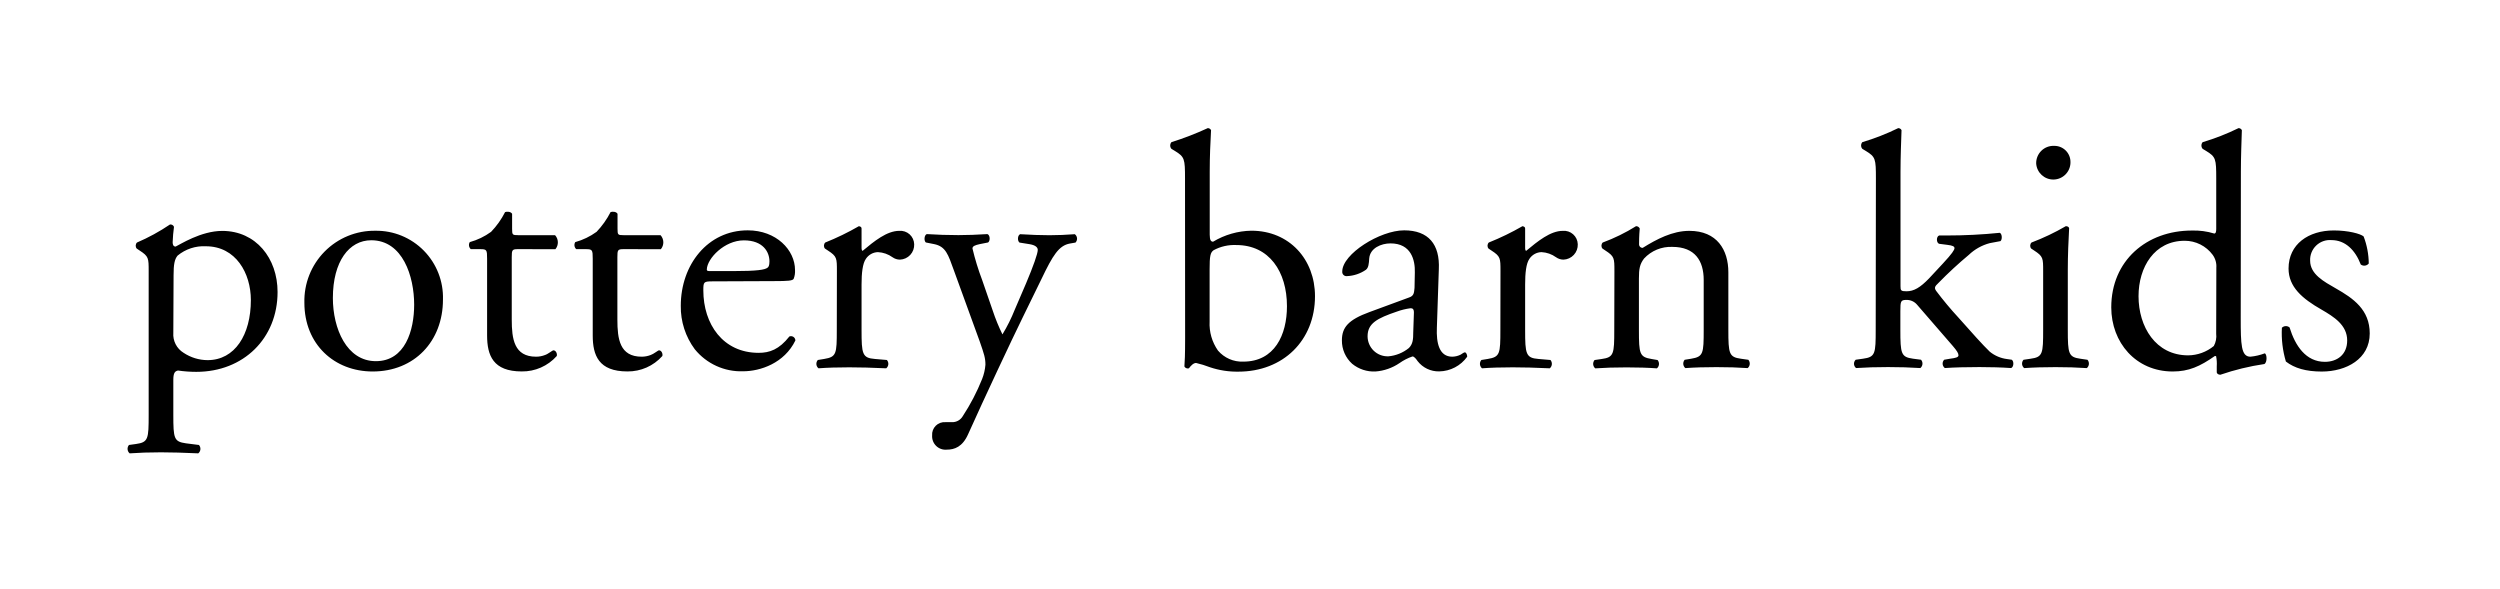
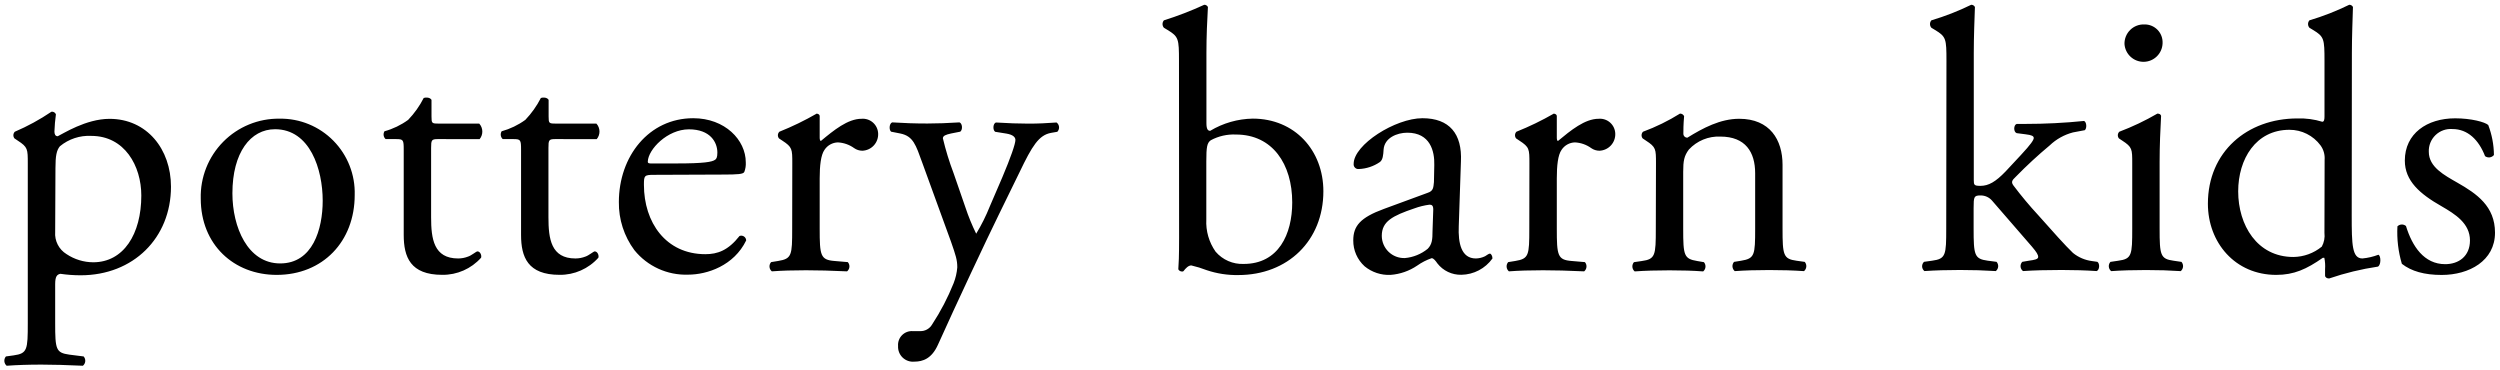
- <svg xmlns="http://www.w3.org/2000/svg" width="323" height="76" viewBox="0 0 323 76">
+ <svg xmlns="http://www.w3.org/2000/svg" width="291" height="43" viewBox="0 0 291 43">
  <g>
-     <path d="M2.728 18.503c0-1.68 0-1.9-1.165-2.656l-.384-.259c-.183-.232-.166-.564.04-.777 1.492-.639 2.92-1.42 4.264-2.33.222-.03.436.096.516.305-.09.661-.148 1.326-.172 1.992 0 .299.086.558.384.558.563-.26 3.272-2.025 6.026-2.025 4.351 0 7.145 3.538 7.145 7.894 0 5.975-4.39 10.316-10.502 10.316-.791 0-1.581-.057-2.364-.172-.39.086-.603.299-.603 1.208v4.528c0 3.067.086 3.452 1.636 3.671l1.675.212c.137.153.205.356.188.56-.016.204-.115.393-.274.523-2.066-.087-3.31-.133-4.82-.133-1.51 0-2.841.046-4.047.133-.155-.132-.252-.32-.268-.523-.016-.204.05-.405.182-.56l.908-.126c1.589-.219 1.635-.664 1.635-3.757V18.503zm3.185 7.966c-.08 1.044.432 2.045 1.325 2.59.918.613 1.995.943 3.099.949 3.53 0 5.595-3.28 5.595-7.768 0-3.452-1.94-6.944-5.814-6.944-1.326-.071-2.63.36-3.655 1.208-.39.472-.517 1.122-.517 2.543l-.033 7.422zM40.751 22.18c0 5.398-3.701 9.295-9.078 9.295-4.953 0-8.827-3.499-8.827-8.89-.062-2.466.881-4.85 2.612-6.604 1.73-1.754 4.099-2.725 6.56-2.69 2.35-.035 4.612.894 6.262 2.573 1.65 1.679 2.542 3.96 2.471 6.316zm-9.27-7.66c-2.841 0-4.954 2.715-4.954 7.461 0 3.93 1.769 8.16 5.556 8.16 3.788 0 4.947-3.984 4.947-7.303 0-3.632-1.464-8.319-5.55-8.319zM50.413 15.668c-.729 0-.775.126-.775 1.035v8.067c0 2.502.305 4.793 3.145 4.793.397 0 .79-.075 1.16-.22.39-.125.946-.603 1.079-.603.344 0 .516.478.43.737-1.15 1.288-2.799 2.015-4.523 1.991-3.701 0-4.476-2.071-4.476-4.647v-9.905c0-1.162-.04-1.248-.9-1.248h-1.206c-.255-.233-.31-.614-.132-.91.99-.272 1.924-.722 2.754-1.328.725-.755 1.334-1.614 1.808-2.549.219-.086.735-.086.907.22v1.938c0 .776.04.823.775.823h4.775c.464.508.484 1.281.046 1.812l-4.867-.006zM64.06 15.668c-.734 0-.774.126-.774 1.035v8.067c0 2.502.298 4.793 3.139 4.793.398 0 .793-.075 1.165-.22.384-.125.947-.603 1.073-.603.344 0 .516.478.43.737-1.147 1.286-2.794 2.013-4.516 1.991-3.702 0-4.476-2.071-4.476-4.647v-9.905c0-1.162-.047-1.248-.908-1.248h-1.225c-.253-.235-.305-.615-.125-.91.99-.274 1.922-.724 2.754-1.328.723-.757 1.332-1.616 1.808-2.549.212-.086.729-.086.9.22v1.938c0 .776.047.823.775.823h4.782c.465.508.482 1.284.04 1.812l-4.841-.006zM75.55 19.83c-1.12 0-1.16.087-1.16 1.162 0 4.362 2.537 8.073 7.146 8.073 1.417 0 2.649-.432 3.973-2.118.173-.067.367-.045.521.058.155.103.25.274.254.46-1.424 2.934-4.523 3.983-6.761 3.983-2.41.081-4.717-.973-6.238-2.848-1.202-1.62-1.838-3.591-1.808-5.61 0-5.31 3.483-9.752 8.648-9.752 3.702 0 6.112 2.543 6.112 5.132.024.382-.034.765-.172 1.122-.126.259-.728.305-2.536.305l-7.98.033zm2.648-1.327c3.186 0 4.133-.173 4.477-.432.132-.086.258-.259.258-.823 0-1.208-.814-2.716-3.31-2.716-2.497 0-4.736 2.33-4.782 3.751 0 .087 0 .22.305.22h3.052zM91.648 18.503c0-1.68 0-1.9-1.16-2.656l-.39-.259c-.184-.233-.164-.567.046-.777 1.497-.598 2.949-1.304 4.344-2.11.219.039.345.125.345.298v2.503c0 .219.046.345.132.391 1.503-1.254 3.139-2.589 4.735-2.589.488-.042.972.12 1.338.446.365.326.58.79.595 1.28.022.51-.161 1.009-.508 1.383-.348.374-.83.594-1.339.61-.34-.003-.67-.11-.947-.306-.554-.4-1.212-.63-1.894-.664-.626.017-1.204.34-1.55.863-.43.604-.562 1.859-.562 3.32v5.868c0 3.107.086 3.625 1.721 3.751l1.55.133c.136.152.204.353.187.556-.016.203-.115.391-.273.52-2.02-.087-3.271-.127-4.775-.127-1.503 0-2.84.04-3.973.126-.158-.128-.257-.316-.273-.519-.017-.203.051-.404.187-.556l.815-.133c1.596-.259 1.635-.664 1.635-3.751l.014-7.601zM103.951 39.747c-.036-.468.134-.929.465-1.26.33-.332.79-.502 1.257-.466h.821c.58.026 1.126-.273 1.417-.777.99-1.51 1.826-3.116 2.497-4.793.234-.593.38-1.217.43-1.852 0-.863-.172-1.381-.728-2.981l-3.358-9.235c-.735-2.025-1.033-3.06-2.543-3.366l-1.072-.212c-.259-.22-.219-.95.125-1.082 1.378.086 2.65.132 4.093.132 1.159 0 2.364-.046 3.741-.132.345.132.39.863.086 1.082l-1.072.212c-.603.133-.947.259-.947.564.327 1.378.743 2.733 1.245 4.057l1.377 3.983c.346 1.048.765 2.07 1.251 3.06.618-1.017 1.15-2.086 1.59-3.193l1.463-3.405c.947-2.244 1.51-3.844 1.51-4.316 0-.305-.258-.604-1.033-.737l-1.324-.212c-.298-.22-.259-.95.086-1.082 1.377.086 2.648.133 3.787.133 1.14 0 2.066-.047 3.272-.133.165.124.27.314.286.521.017.207-.056.412-.2.561l-.729.126c-1.423.259-2.198 1.514-3.662 4.574l-2.423 4.96c-1.417 2.887-4.947 10.396-7.06 15.103-.728 1.64-1.76 1.992-2.754 1.992-.503.049-1.002-.125-1.366-.476-.365-.351-.557-.844-.528-1.35zM136.624 6.553c0-2.55-.047-2.809-1.325-3.585l-.43-.26c-.212-.248-.212-.614 0-.862 1.602-.505 3.17-1.11 4.695-1.813.18-.003.344.098.424.26-.086 1.513-.172 3.451-.172 5.35v8.16c0 .73.172.902.437.902 1.495-.9 3.201-1.39 4.946-1.42 4.907 0 8.218 3.71 8.218 8.457 0 5.736-4.132 9.753-9.9 9.753-1.241.021-2.477-.17-3.655-.564-.589-.229-1.193-.415-1.808-.558-.344 0-.662.345-.907.664-.04.046-.086.046-.172.046-.18 0-.346-.1-.43-.259.046-.604.092-1.427.092-3.671l-.013-20.6zm3.178 18.469c-.069 1.336.311 2.657 1.08 3.75.815.953 2.02 1.48 3.27 1.428 4.047 0 5.643-3.452 5.643-7.163 0-4.448-2.285-7.9-6.543-7.9-1.017-.048-2.029.181-2.927.664-.437.305-.523.776-.523 2.463v6.758zM165.548 21.922c.663-.213.663-.605.729-1.249l.04-1.991c.046-1.6-.47-3.758-3.14-3.758-1.204 0-2.648.604-2.754 1.945-.04.664-.086 1.209-.43 1.468-.723.499-1.573.782-2.45.816-.166.02-.33-.038-.448-.156-.117-.117-.174-.283-.155-.448 0-2.244 4.86-5.311 8-5.311 3.138 0 4.635 1.812 4.476 5.045l-.252 7.522c-.086 1.992.298 3.758 1.987 3.758.372-.006.738-.095 1.072-.259.219-.133.43-.305.563-.305.133 0 .298.259.298.564-.836 1.172-2.178 1.877-3.615 1.899-1.09.027-2.126-.466-2.795-1.328-.179-.26-.43-.604-.662-.604-.599.206-1.165.497-1.682.863-.921.626-1.99.999-3.1 1.082-1.092.052-2.164-.303-3.012-.996-.853-.77-1.335-1.87-1.324-3.02 0-1.68.814-2.656 3.569-3.665l5.085-1.872zm-2.648 7.594c.97-.085 1.893-.46 2.648-1.075.517-.518.563-1.122.563-2.032l.086-2.542c0-.478-.172-.565-.437-.565-.6.079-1.192.223-1.761.432-2.543.863-3.788 1.514-3.788 3.193.002.7.285 1.37.786 1.858.502.487 1.178.751 1.876.731h.027zM177.382 18.503c0-1.68 0-1.9-1.166-2.656l-.384-.259c-.182-.232-.165-.564.04-.777 1.499-.598 2.953-1.304 4.35-2.11.213.039.345.125.345.298v2.503c0 .219.04.345.126.391 1.51-1.254 3.145-2.589 4.734-2.589.49-.044.975.116 1.342.443.368.327.584.791.599 1.283.02.512-.165 1.01-.514 1.383-.348.374-.83.594-1.34.61-.34-.003-.67-.11-.947-.306-.554-.401-1.212-.632-1.894-.664-.626.017-1.205.34-1.55.863-.43.604-.556 1.859-.556 3.32v5.868c0 3.107.086 3.625 1.722 3.751l1.55.133c.132.153.197.353.18.556-.015.202-.112.389-.267.52-2.026-.087-3.271-.127-4.78-.127-1.51 0-2.842.04-3.974.126-.155-.13-.252-.317-.268-.52-.016-.202.05-.402.182-.555l.82-.133c1.59-.259 1.637-.664 1.637-3.751l.013-7.601zM192.102 18.503c0-1.68 0-1.9-1.165-2.656l-.384-.259c-.183-.232-.166-.564.04-.777 1.502-.555 2.944-1.262 4.304-2.111.204-.005.392.113.477.299-.086.996-.086 1.64-.086 2.031-.006.127.042.25.131.34.09.09.212.137.339.132 1.807-1.122 3.834-2.198 6.026-2.198 3.575 0 5.039 2.457 5.039 5.351v7.422c0 3.107.086 3.539 1.636 3.751l.946.133c.133.154.198.354.182.556-.016.202-.112.39-.268.52-1.29-.087-2.542-.126-4.046-.126-1.503 0-2.84.04-4.006.126-.155-.13-.251-.318-.268-.52-.016-.202.05-.402.182-.556l.821-.133c1.59-.258 1.636-.663 1.636-3.75v-6.434c0-2.456-1.12-4.268-4.046-4.268-1.382-.062-2.722.49-3.662 1.507-.556.737-.662 1.327-.662 2.589v6.639c0 3.107.086 3.492 1.635 3.75l.775.133c.132.154.198.354.182.556-.016.202-.113.39-.268.52-1.165-.086-2.41-.126-3.92-.126-1.51 0-2.841.04-4.046.126-.155-.13-.252-.318-.268-.52-.016-.202.05-.402.182-.556l.907-.132c1.59-.213 1.636-.664 1.636-3.751l.02-7.608zM225.887 6.553c0-2.55-.04-2.809-1.324-3.585l-.43-.26c-.212-.248-.212-.614 0-.862 1.592-.476 3.142-1.082 4.635-1.813.181-.004.349.097.43.26-.046 1.327-.132 3.451-.132 5.35v14.805c0 .557.046.664.775.664.947 0 1.768-.472 2.927-1.68l1.768-1.899c1.205-1.294 1.503-1.772 1.503-1.991 0-.22-.212-.346-.947-.432l-1.033-.133c-.384-.126-.384-.95 0-1.075h.993c2.285.001 4.568-.114 6.84-.345.305.126.345.863.087 1.075l-1.378.259c-1.016.266-1.948.787-2.708 1.514-1.367 1.14-2.676 2.35-3.92 3.624-.517.472-.556.664-.298 1.036.901 1.199 1.863 2.351 2.88 3.452 1.682 1.9 3.186 3.579 4.046 4.402.643.521 1.418.85 2.239.95l.602.086c.305.212.259.949-.086 1.075-1.245-.086-2.708-.126-4.086-.126-1.721 0-3.231.04-4.476.126-.165-.123-.27-.312-.286-.518-.017-.206.056-.41.2-.557l.775-.133c.662-.086 1.072-.173 1.072-.432s-.172-.557-.728-1.208l-4.635-5.35c-.333-.386-.816-.607-1.325-.605-.774 0-.82.133-.82 1.467v2.377c0 3.107.085 3.538 1.635 3.75l1.033.134c.136.151.204.353.187.556-.016.203-.115.391-.273.52-1.417-.087-2.65-.127-4.172-.127-1.523 0-2.84.04-4.132.126-.162-.128-.26-.32-.27-.527-.008-.207.073-.407.223-.548l.947-.133c1.596-.213 1.636-.664 1.636-3.751l.026-19.518zM247.495 18.503c0-1.68 0-1.9-1.159-2.656l-.39-.259c-.184-.233-.165-.567.046-.777 1.532-.58 3.013-1.286 4.43-2.11.218 0 .39.085.43.258-.086 1.507-.172 3.578-.172 5.351v7.767c0 3.107.086 3.539 1.636 3.751l.907.133c.132.154.198.354.182.556-.017.202-.113.39-.268.52-1.325-.087-2.543-.126-4.046-.126-1.503 0-2.841.04-4.046.126-.159-.128-.258-.316-.274-.52-.016-.203.052-.404.188-.556l.9-.133c1.596-.212 1.636-.663 1.636-3.75v-7.575zm3.53-13.982c-.038 1.184-.994 2.13-2.175 2.153-1.18.023-2.173-.885-2.256-2.067-.015-.618.227-1.215.667-1.648.44-.433 1.041-.663 1.658-.635.57-.01 1.12.217 1.518.626.399.41.611.966.587 1.538v.033zM273.022 24.557c0 3.406.04 5.006 1.245 5.006.635-.06 1.258-.206 1.855-.432.297.087.344 1.162-.047 1.381-1.932.286-3.833.748-5.681 1.381-.259 0-.47-.133-.47-.345v-.737c.032-.444.003-.891-.087-1.328h-.172c-1.894 1.328-3.357 1.992-5.423 1.992-4.781 0-7.947-3.758-7.947-8.285 0-6.042 4.563-9.926 10.417-9.926.977-.031 1.952.099 2.887.386.212 0 .258-.26.258-.605V6.553c0-2.55-.046-2.809-1.324-3.585l-.43-.26c-.213-.248-.213-.614 0-.862 1.592-.475 3.142-1.081 4.635-1.813.181-.004.348.097.43.26-.04 1.327-.126 3.451-.126 5.35l-.02 18.914zm-3.152-6.473c.048-.6-.121-1.2-.476-1.686-.85-1.145-2.192-1.817-3.616-1.812-3.914 0-5.96 3.412-5.96 7.163 0 3.93 2.199 7.641 6.417 7.641 1.209-.012 2.377-.438 3.31-1.208.267-.488.374-1.048.306-1.6l.02-8.498zM288.902 14.028c.427 1.115.651 2.298.662 3.492-.252.317-.71.375-1.033.133-.728-1.899-2.02-3.154-3.788-3.154-.728-.06-1.447.197-1.974.705-.527.508-.811 1.219-.78 1.95 0 1.767 1.807 2.716 3.31 3.58 2.278 1.294 4.39 2.761 4.39 5.828 0 3.28-3.012 4.92-6.197 4.92-2.027 0-3.53-.432-4.636-1.295-.42-1.413-.595-2.889-.516-4.362.27-.27.702-.287.993-.04.729 2.37 2.106 4.442 4.563 4.442 1.55 0 2.88-.903 2.88-2.762 0-1.992-1.722-3.06-3.31-3.983-2.497-1.421-4.265-2.935-4.265-5.311 0-3.154 2.582-4.92 5.853-4.92 1.868 0 3.464.432 3.848.777z" transform="translate(16.48 16.522)" />
+     <path d="M2.73 18.503c0-1.68 0-1.9-1.166-2.656l-.384-.259c-.183-.232-.166-.564.04-.777 1.493-.639 2.922-1.42 4.267-2.33.222-.03.436.096.517.305-.091.661-.149 1.326-.172 1.992 0 .299.086.558.384.558.564-.26 3.274-2.025 6.03-2.025 4.355 0 7.152 3.538 7.152 7.894 0 5.975-4.394 10.316-10.511 10.316-.792 0-1.583-.057-2.366-.172-.39.086-.603.299-.603 1.208v4.528c0 3.067.086 3.452 1.637 3.671l1.677.212c.136.153.204.356.188.56-.017.204-.116.393-.275.523-2.067-.087-3.313-.133-4.824-.133-1.511 0-2.843.046-4.05.133-.155-.132-.252-.32-.268-.523-.016-.204.05-.405.183-.56l.907-.126c1.591-.219 1.637-.664 1.637-3.757V18.503zm3.188 7.966c-.08 1.044.432 2.045 1.325 2.59.92.613 1.998.943 3.102.949 3.532 0 5.6-3.28 5.6-7.768 0-3.452-1.942-6.944-5.819-6.944-1.327-.071-2.633.36-3.658 1.208-.391.472-.517 1.122-.517 2.543l-.033 7.422zM40.783 22.18c0 5.398-3.704 9.295-9.086 9.295-4.957 0-8.834-3.499-8.834-8.89-.061-2.466.883-4.85 2.615-6.604 1.732-1.754 4.102-2.725 6.564-2.69 2.352-.035 4.617.894 6.267 2.573 1.651 1.679 2.545 3.96 2.474 6.316zm-9.278-7.66c-2.843 0-4.957 2.715-4.957 7.461 0 3.93 1.77 8.16 5.56 8.16 3.791 0 4.95-3.984 4.95-7.303 0-3.632-1.464-8.319-5.553-8.319zM50.452 15.668c-.729 0-.775.126-.775 1.035v8.067c0 2.502.305 4.793 3.148 4.793.396 0 .79-.075 1.16-.22.39-.125.947-.603 1.08-.603.344 0 .516.478.43.737-1.15 1.288-2.8 2.015-4.526 1.991-3.705 0-4.48-2.071-4.48-4.647v-9.905c0-1.162-.04-1.248-.901-1.248h-1.206c-.256-.233-.311-.614-.133-.91.991-.272 1.925-.722 2.757-1.328.725-.755 1.335-1.614 1.81-2.549.218-.086.735-.086.907.22v1.938c0 .776.04.823.775.823h4.779c.464.508.484 1.281.046 1.812l-4.87-.006zM64.11 15.668c-.735 0-.775.126-.775 1.035v8.067c0 2.502.298 4.793 3.141 4.793.4 0 .795-.075 1.167-.22.384-.125.947-.603 1.073-.603.345 0 .517.478.431.737-1.149 1.286-2.797 2.013-4.52 1.991-3.704 0-4.48-2.071-4.48-4.647v-9.905c0-1.162-.046-1.248-.907-1.248h-1.226c-.254-.235-.306-.615-.126-.91.99-.274 1.924-.724 2.757-1.328.723-.757 1.332-1.616 1.809-2.549.212-.086.729-.086.901.22v1.938c0 .776.046.823.775.823h4.785c.466.508.483 1.284.04 1.812l-4.844-.006zM75.609 19.83c-1.12 0-1.16.087-1.16 1.162 0 4.362 2.538 8.073 7.15 8.073 1.419 0 2.651-.432 3.977-2.118.173-.067.367-.045.521.058.155.103.25.274.254.46-1.425 2.934-4.526 3.983-6.766 3.983-2.411.081-4.721-.973-6.243-2.848-1.203-1.62-1.839-3.591-1.81-5.61 0-5.31 3.487-9.752 8.656-9.752 3.704 0 6.117 2.543 6.117 5.132.024.382-.035.765-.173 1.122-.126.259-.729.305-2.538.305l-7.985.033zm2.65-1.327c3.188 0 4.136-.173 4.48-.432.133-.086.259-.259.259-.823 0-1.208-.815-2.716-3.314-2.716-2.498 0-4.738 2.33-4.785 3.751 0 .087 0 .22.305.22h3.055zM91.719 18.503c0-1.68 0-1.9-1.16-2.656l-.39-.259c-.185-.233-.165-.567.046-.777 1.497-.598 2.95-1.304 4.347-2.11.219.039.345.125.345.298v2.503c0 .219.046.345.132.391 1.505-1.254 3.141-2.589 4.739-2.589.488-.042.972.12 1.338.446.366.326.582.79.597 1.28.021.51-.162 1.009-.51 1.383-.347.374-.83.594-1.34.61-.34-.003-.67-.11-.947-.306-.555-.4-1.213-.63-1.895-.664-.627.017-1.206.34-1.551.863-.43.604-.563 1.859-.563 3.32v5.868c0 3.107.086 3.625 1.723 3.751l1.55.133c.136.152.204.353.188.556-.016.203-.115.391-.274.52-2.021-.087-3.274-.127-4.778-.127-1.504 0-2.843.04-3.976.126-.159-.128-.258-.316-.274-.519-.016-.203.052-.404.188-.556l.815-.133c1.597-.259 1.637-.664 1.637-3.751l.013-7.601zM104.032 39.747c-.036-.468.134-.929.465-1.26.331-.332.791-.502 1.258-.466h.822c.58.026 1.127-.273 1.418-.777.99-1.51 1.827-3.116 2.499-4.793.234-.593.38-1.217.43-1.852 0-.863-.172-1.381-.729-2.981l-3.36-9.235c-.735-2.025-1.033-3.06-2.544-3.366l-1.074-.212c-.258-.22-.219-.95.126-1.082 1.378.086 2.65.132 4.095.132 1.16 0 2.366-.046 3.745-.132.344.132.39.863.086 1.082l-1.074.212c-.603.133-.947.259-.947.564.327 1.378.743 2.733 1.246 4.057l1.378 3.983c.347 1.048.765 2.07 1.252 3.06.619-1.017 1.15-2.086 1.591-3.193l1.465-3.405c.947-2.244 1.51-3.844 1.51-4.316 0-.305-.258-.604-1.033-.737l-1.326-.212c-.298-.22-.258-.95.086-1.082 1.379.086 2.651.133 3.791.133 1.14 0 2.068-.047 3.274-.133.166.124.27.314.287.521.016.207-.057.412-.2.561l-.73.126c-1.425.259-2.2 1.514-3.665 4.574l-2.425 4.96c-1.418 2.887-4.95 10.396-7.065 15.103-.729 1.64-1.762 1.992-2.757 1.992-.503.049-1.002-.125-1.367-.476s-.557-.844-.528-1.35zM136.73 6.553c0-2.55-.046-2.809-1.325-3.585l-.431-.26c-.212-.248-.212-.614 0-.862 1.603-.505 3.172-1.11 4.699-1.813.18-.003.344.098.424.26-.086 1.513-.173 3.451-.173 5.35v8.16c0 .73.173.902.438.902 1.497-.9 3.204-1.39 4.95-1.42 4.911 0 8.225 3.71 8.225 8.457 0 5.736-4.136 9.753-9.908 9.753-1.243.021-2.48-.17-3.658-.564-.59-.229-1.194-.415-1.81-.558-.344 0-.662.345-.907.664-.04.046-.086.046-.173.046-.18 0-.345-.1-.43-.259.046-.604.092-1.427.092-3.671l-.013-20.6zm3.181 18.469c-.07 1.336.311 2.657 1.08 3.75.816.953 2.022 1.48 3.274 1.428 4.05 0 5.646-3.452 5.646-7.163 0-4.448-2.286-7.9-6.547-7.9-1.018-.048-2.03.181-2.93.664-.437.305-.523.776-.523 2.463v6.758zM165.677 21.922c.663-.213.663-.605.73-1.249l.04-1.991c.045-1.6-.471-3.758-3.142-3.758-1.206 0-2.651.604-2.757 1.945-.04.664-.086 1.209-.43 1.468-.724.499-1.575.782-2.453.816-.165.02-.33-.038-.447-.156-.118-.117-.175-.283-.156-.448 0-2.244 4.864-5.311 8.006-5.311 3.14 0 4.639 1.812 4.48 5.045l-.252 7.522c-.086 1.992.298 3.758 1.988 3.758.372-.006.739-.095 1.073-.259.22-.133.431-.305.564-.305.132 0 .298.259.298.564-.837 1.172-2.18 1.877-3.618 1.899-1.09.027-2.128-.466-2.797-1.328-.179-.26-.43-.604-.663-.604-.599.206-1.166.497-1.683.863-.922.626-1.991.999-3.102 1.082-1.093.052-2.167-.303-3.015-.996-.853-.77-1.336-1.87-1.325-3.02 0-1.68.815-2.656 3.572-3.665l5.09-1.872zm-2.65 7.594c.97-.085 1.894-.46 2.65-1.075.517-.518.564-1.122.564-2.032l.086-2.542c0-.478-.173-.565-.438-.565-.601.079-1.193.223-1.762.432-2.545.863-3.791 1.514-3.791 3.193.001.7.285 1.37.787 1.858.501.487 1.178.751 1.877.731h.027zM177.52 18.503c0-1.68 0-1.9-1.166-2.656l-.385-.259c-.182-.232-.165-.564.04-.777 1.5-.598 2.955-1.304 4.354-2.11.212.039.345.125.345.298v2.503c0 .219.04.345.126.391 1.51-1.254 3.147-2.589 4.738-2.589.49-.044.975.116 1.343.443s.584.791.599 1.283c.02.512-.166 1.01-.514 1.383-.348.374-.832.594-1.342.61-.34-.003-.67-.11-.948-.306-.554-.401-1.212-.632-1.895-.664-.626.017-1.205.34-1.55.863-.431.604-.557 1.859-.557 3.32v5.868c0 3.107.086 3.625 1.723 3.751l1.55.133c.133.153.198.353.182.556-.016.202-.113.389-.268.52-2.028-.087-3.274-.127-4.785-.127-1.51 0-2.843.04-3.976.126-.155-.13-.252-.317-.268-.52-.016-.202.05-.402.182-.555l.822-.133c1.59-.259 1.637-.664 1.637-3.751l.013-7.601zM192.252 18.503c0-1.68 0-1.9-1.166-2.656l-.385-.259c-.182-.232-.165-.564.04-.777 1.504-.555 2.947-1.262 4.308-2.111.204-.005.392.113.477.299-.086.996-.086 1.64-.086 2.031-.006.127.042.25.131.34.09.09.213.137.34.132 1.808-1.122 3.836-2.198 6.03-2.198 3.578 0 5.043 2.457 5.043 5.351v7.422c0 3.107.086 3.539 1.637 3.751l.948.133c.132.154.198.354.181.556-.016.202-.112.39-.268.52-1.292-.087-2.544-.126-4.049-.126-1.504 0-2.843.04-4.01.126-.154-.13-.25-.318-.267-.52-.016-.202.05-.402.182-.556l.821-.133c1.591-.258 1.637-.663 1.637-3.75v-6.434c0-2.456-1.12-4.268-4.049-4.268-1.383-.062-2.723.49-3.665 1.507-.556.737-.662 1.327-.662 2.589v6.639c0 3.107.086 3.492 1.637 3.75l.775.133c.133.154.198.354.182.556-.016.202-.113.39-.268.52-1.167-.086-2.412-.126-3.923-.126-1.511 0-2.843.04-4.05.126-.155-.13-.251-.318-.268-.52-.016-.202.05-.402.182-.556l.908-.132c1.59-.213 1.637-.664 1.637-3.751l.02-7.608zM226.063 6.553c0-2.55-.04-2.809-1.325-3.585l-.43-.26c-.213-.248-.213-.614 0-.862 1.593-.476 3.144-1.082 4.638-1.813.182-.004.35.097.431.26-.046 1.327-.133 3.451-.133 5.35v14.805c0 .557.047.664.776.664.947 0 1.77-.472 2.929-1.68l1.77-1.899c1.206-1.294 1.504-1.772 1.504-1.991 0-.22-.212-.346-.948-.432l-1.034-.133c-.384-.126-.384-.95 0-1.075h.994c2.287.001 4.572-.114 6.846-.345.305.126.345.863.086 1.075l-1.378.259c-1.017.266-1.95.787-2.71 1.514-1.369 1.14-2.678 2.35-3.924 3.624-.517.472-.557.664-.298 1.036.902 1.199 1.864 2.351 2.883 3.452 1.683 1.9 3.187 3.579 4.049 4.402.642.521 1.419.85 2.24.95l.603.086c.305.212.258.949-.086 1.075-1.246-.086-2.71-.126-4.09-.126-1.722 0-3.233.04-4.48.126-.165-.123-.27-.312-.286-.518-.016-.206.057-.41.2-.557l.776-.133c.663-.086 1.074-.173 1.074-.432s-.173-.557-.73-1.208l-4.638-5.35c-.333-.386-.817-.607-1.326-.605-.775 0-.821.133-.821 1.467v2.377c0 3.107.086 3.538 1.636 3.75l1.034.134c.136.151.204.353.188.556-.016.203-.115.391-.274.52-1.418-.087-2.65-.127-4.175-.127-1.524 0-2.843.04-4.135.126-.162-.128-.26-.32-.27-.527-.008-.207.073-.407.223-.548l.948-.133c1.597-.213 1.637-.664 1.637-3.751l.026-19.518zM247.688 18.503c0-1.68 0-1.9-1.16-2.656l-.391-.259c-.184-.233-.164-.567.046-.777 1.533-.58 3.016-1.286 4.434-2.11.218 0 .39.085.43.258-.086 1.507-.172 3.578-.172 5.351v7.767c0 3.107.086 3.539 1.637 3.751l.908.133c.133.154.198.354.182.556-.016.202-.113.39-.268.52-1.326-.087-2.545-.126-4.05-.126-1.504 0-2.842.04-4.048.126-.159-.128-.258-.316-.274-.52-.016-.203.051-.404.187-.556l.902-.133c1.597-.212 1.637-.663 1.637-3.75v-7.575zM251.22 4.52c-.038 1.184-.994 2.13-2.176 2.153-1.182.023-2.174-.885-2.258-2.067-.015-.618.227-1.215.668-1.648.44-.433 1.042-.663 1.658-.635.572-.01 1.121.217 1.52.626.4.41.612.966.588 1.538v.033zM273.235 24.557c0 3.406.04 5.006 1.246 5.006.635-.06 1.259-.206 1.856-.432.298.087.344 1.162-.047 1.381-1.933.286-3.836.748-5.686 1.381-.258 0-.47-.133-.47-.345v-.737c.033-.444.004-.891-.087-1.328h-.172c-1.895 1.328-3.36 1.992-5.427 1.992-4.785 0-7.953-3.758-7.953-8.285 0-6.042 4.566-9.926 10.424-9.926.978-.031 1.954.099 2.89.386.212 0 .258-.26.258-.605V6.553c0-2.55-.046-2.809-1.325-3.585l-.43-.26c-.213-.248-.213-.614 0-.862 1.593-.475 3.144-1.081 4.638-1.813.182-.004.35.097.43.26-.039 1.327-.125 3.451-.125 5.35l-.02 18.914zm-3.154-6.473c.047-.6-.122-1.2-.478-1.686-.85-1.145-2.193-1.817-3.618-1.812-3.917 0-5.964 3.412-5.964 7.163 0 3.93 2.2 7.641 6.421 7.641 1.21-.012 2.38-.438 3.314-1.208.266-.488.373-1.048.305-1.6l.02-8.498zM289.127 14.028c.427 1.115.652 2.298.663 3.492-.253.317-.71.375-1.034.133-.73-1.899-2.022-3.154-3.791-3.154-.73-.06-1.449.197-1.976.705-.527.508-.812 1.219-.78 1.95 0 1.767 1.808 2.716 3.313 3.58 2.28 1.294 4.393 2.761 4.393 5.828 0 3.28-3.015 4.92-6.202 4.92-2.028 0-3.533-.432-4.64-1.295-.42-1.413-.595-2.889-.516-4.362.27-.27.702-.287.994-.04.729 2.37 2.107 4.442 4.566 4.442 1.55 0 2.883-.903 2.883-2.762 0-1.992-1.723-3.06-3.314-3.983-2.498-1.421-4.268-2.935-4.268-5.311 0-3.154 2.585-4.92 5.859-4.92 1.868 0 3.465.432 3.85.777z" transform="translate(.504 .522)" />
  </g>
</svg>
